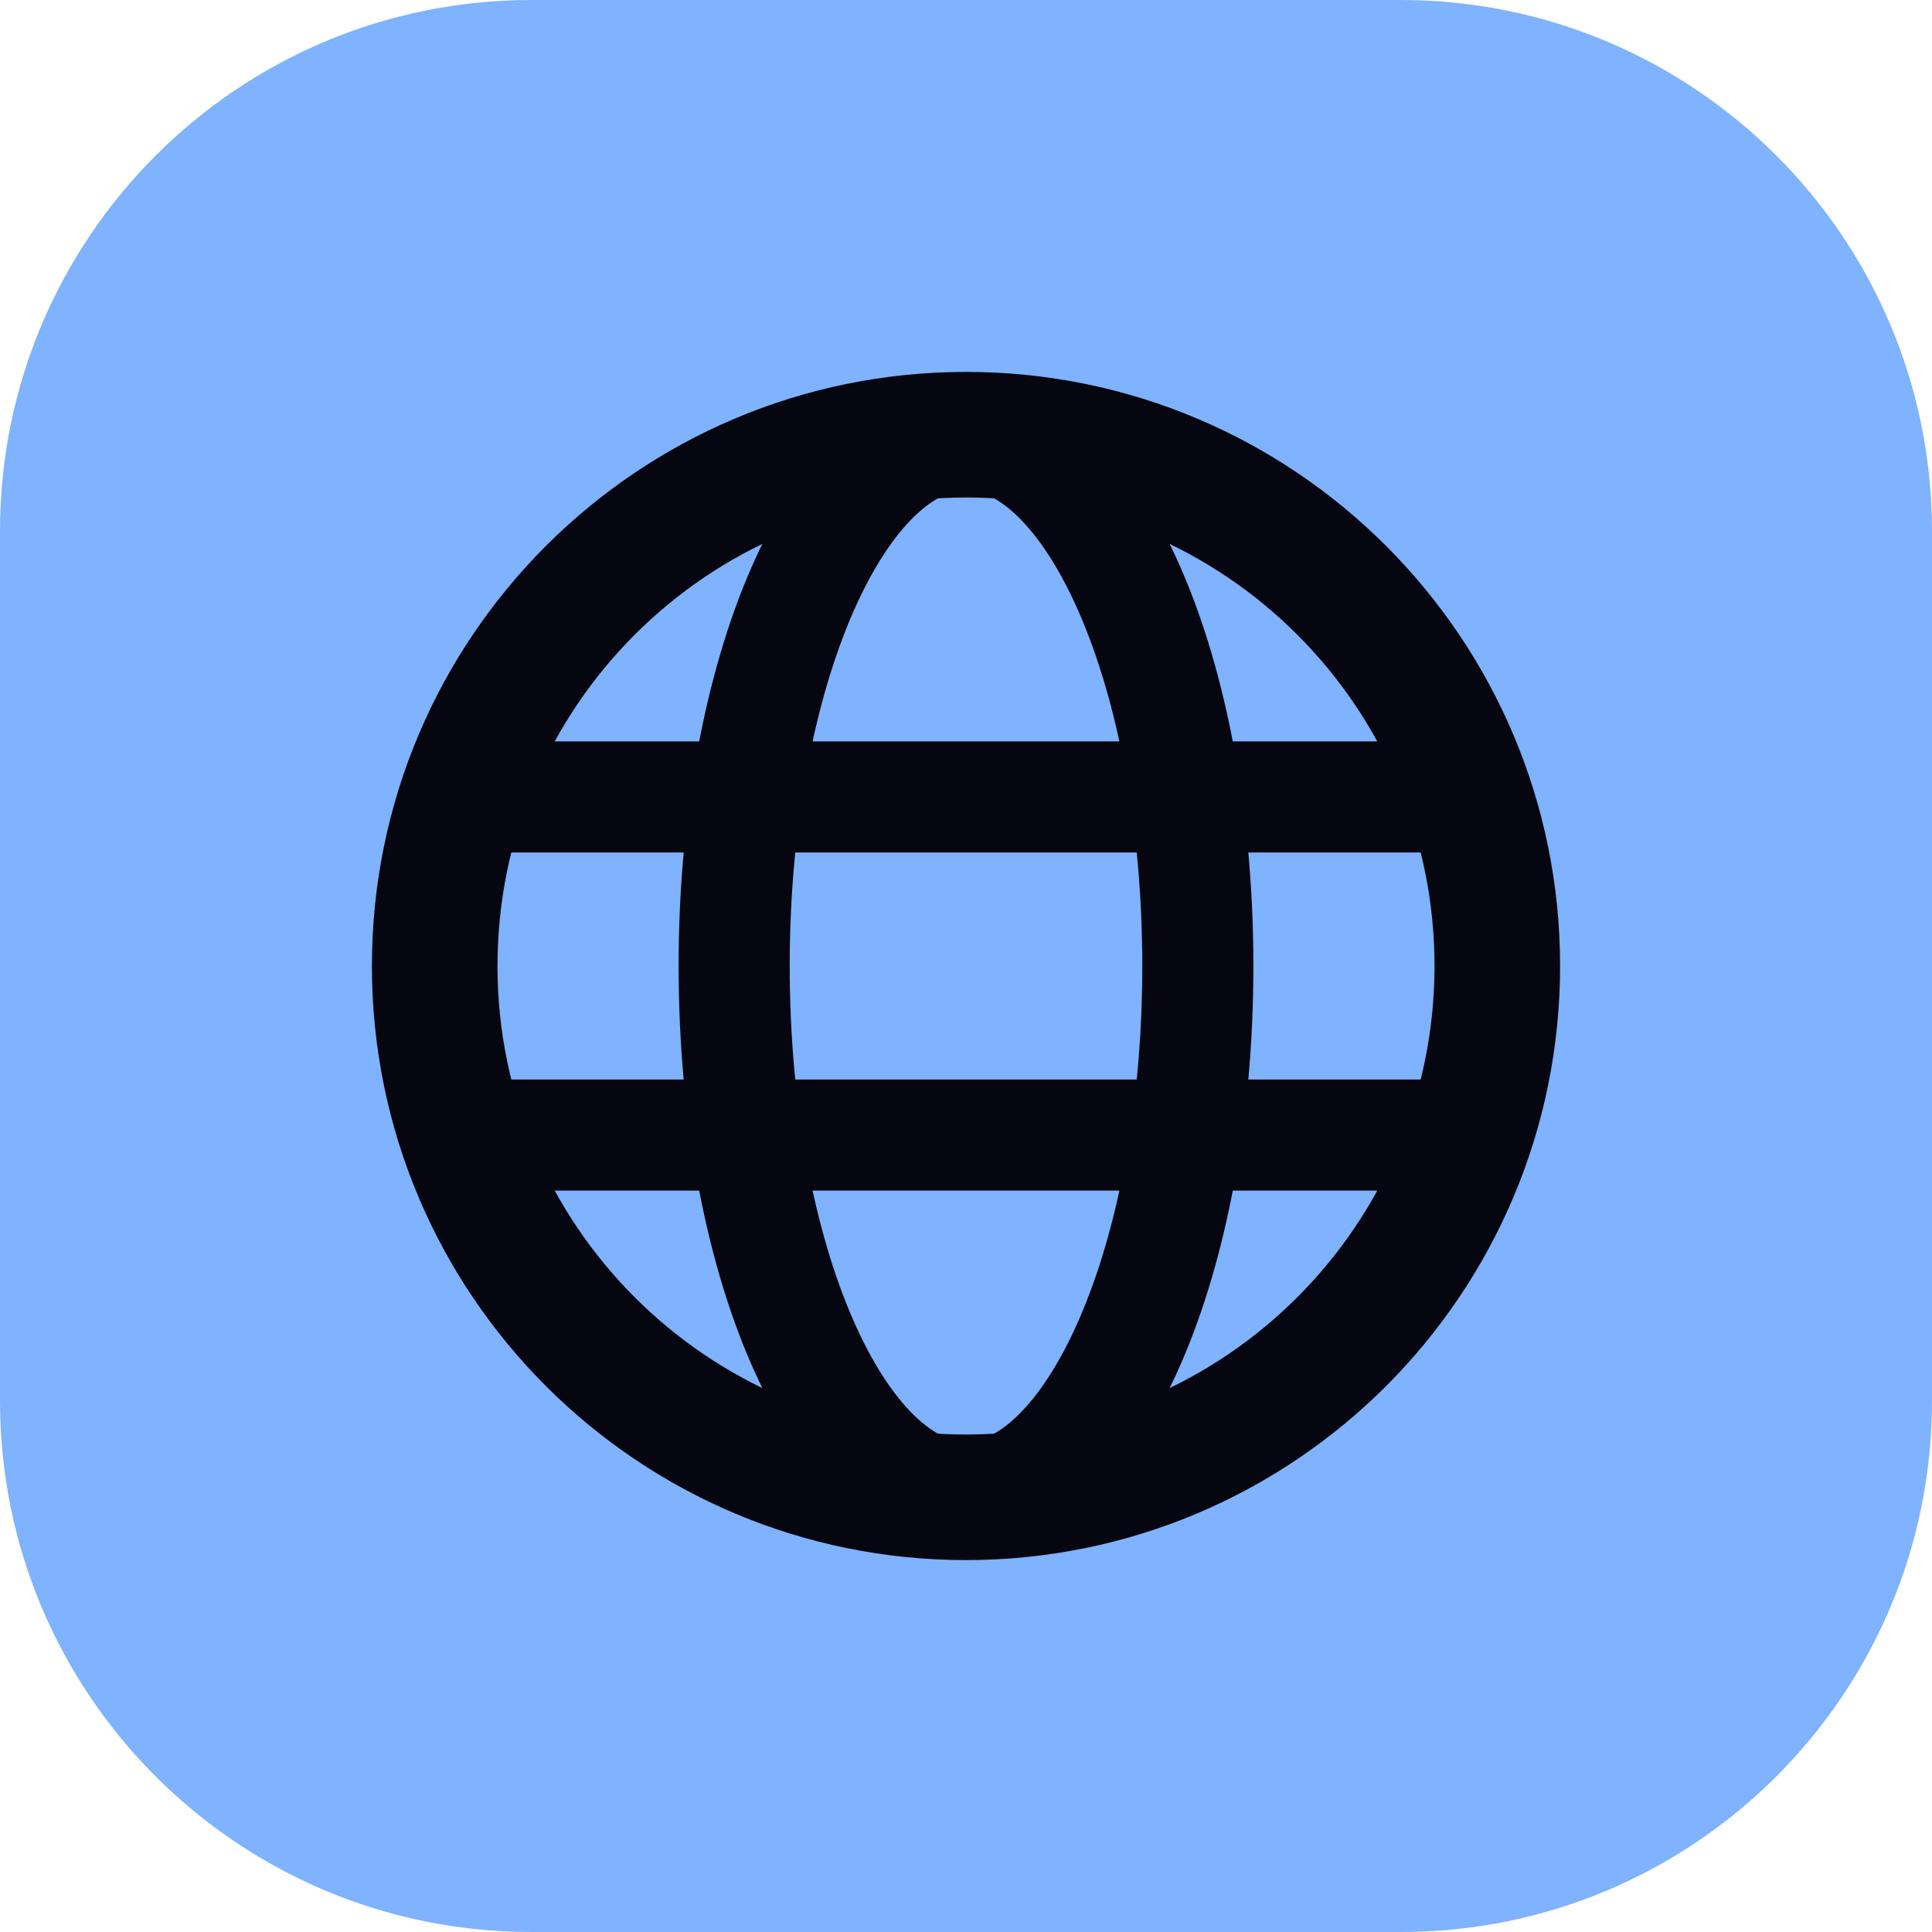
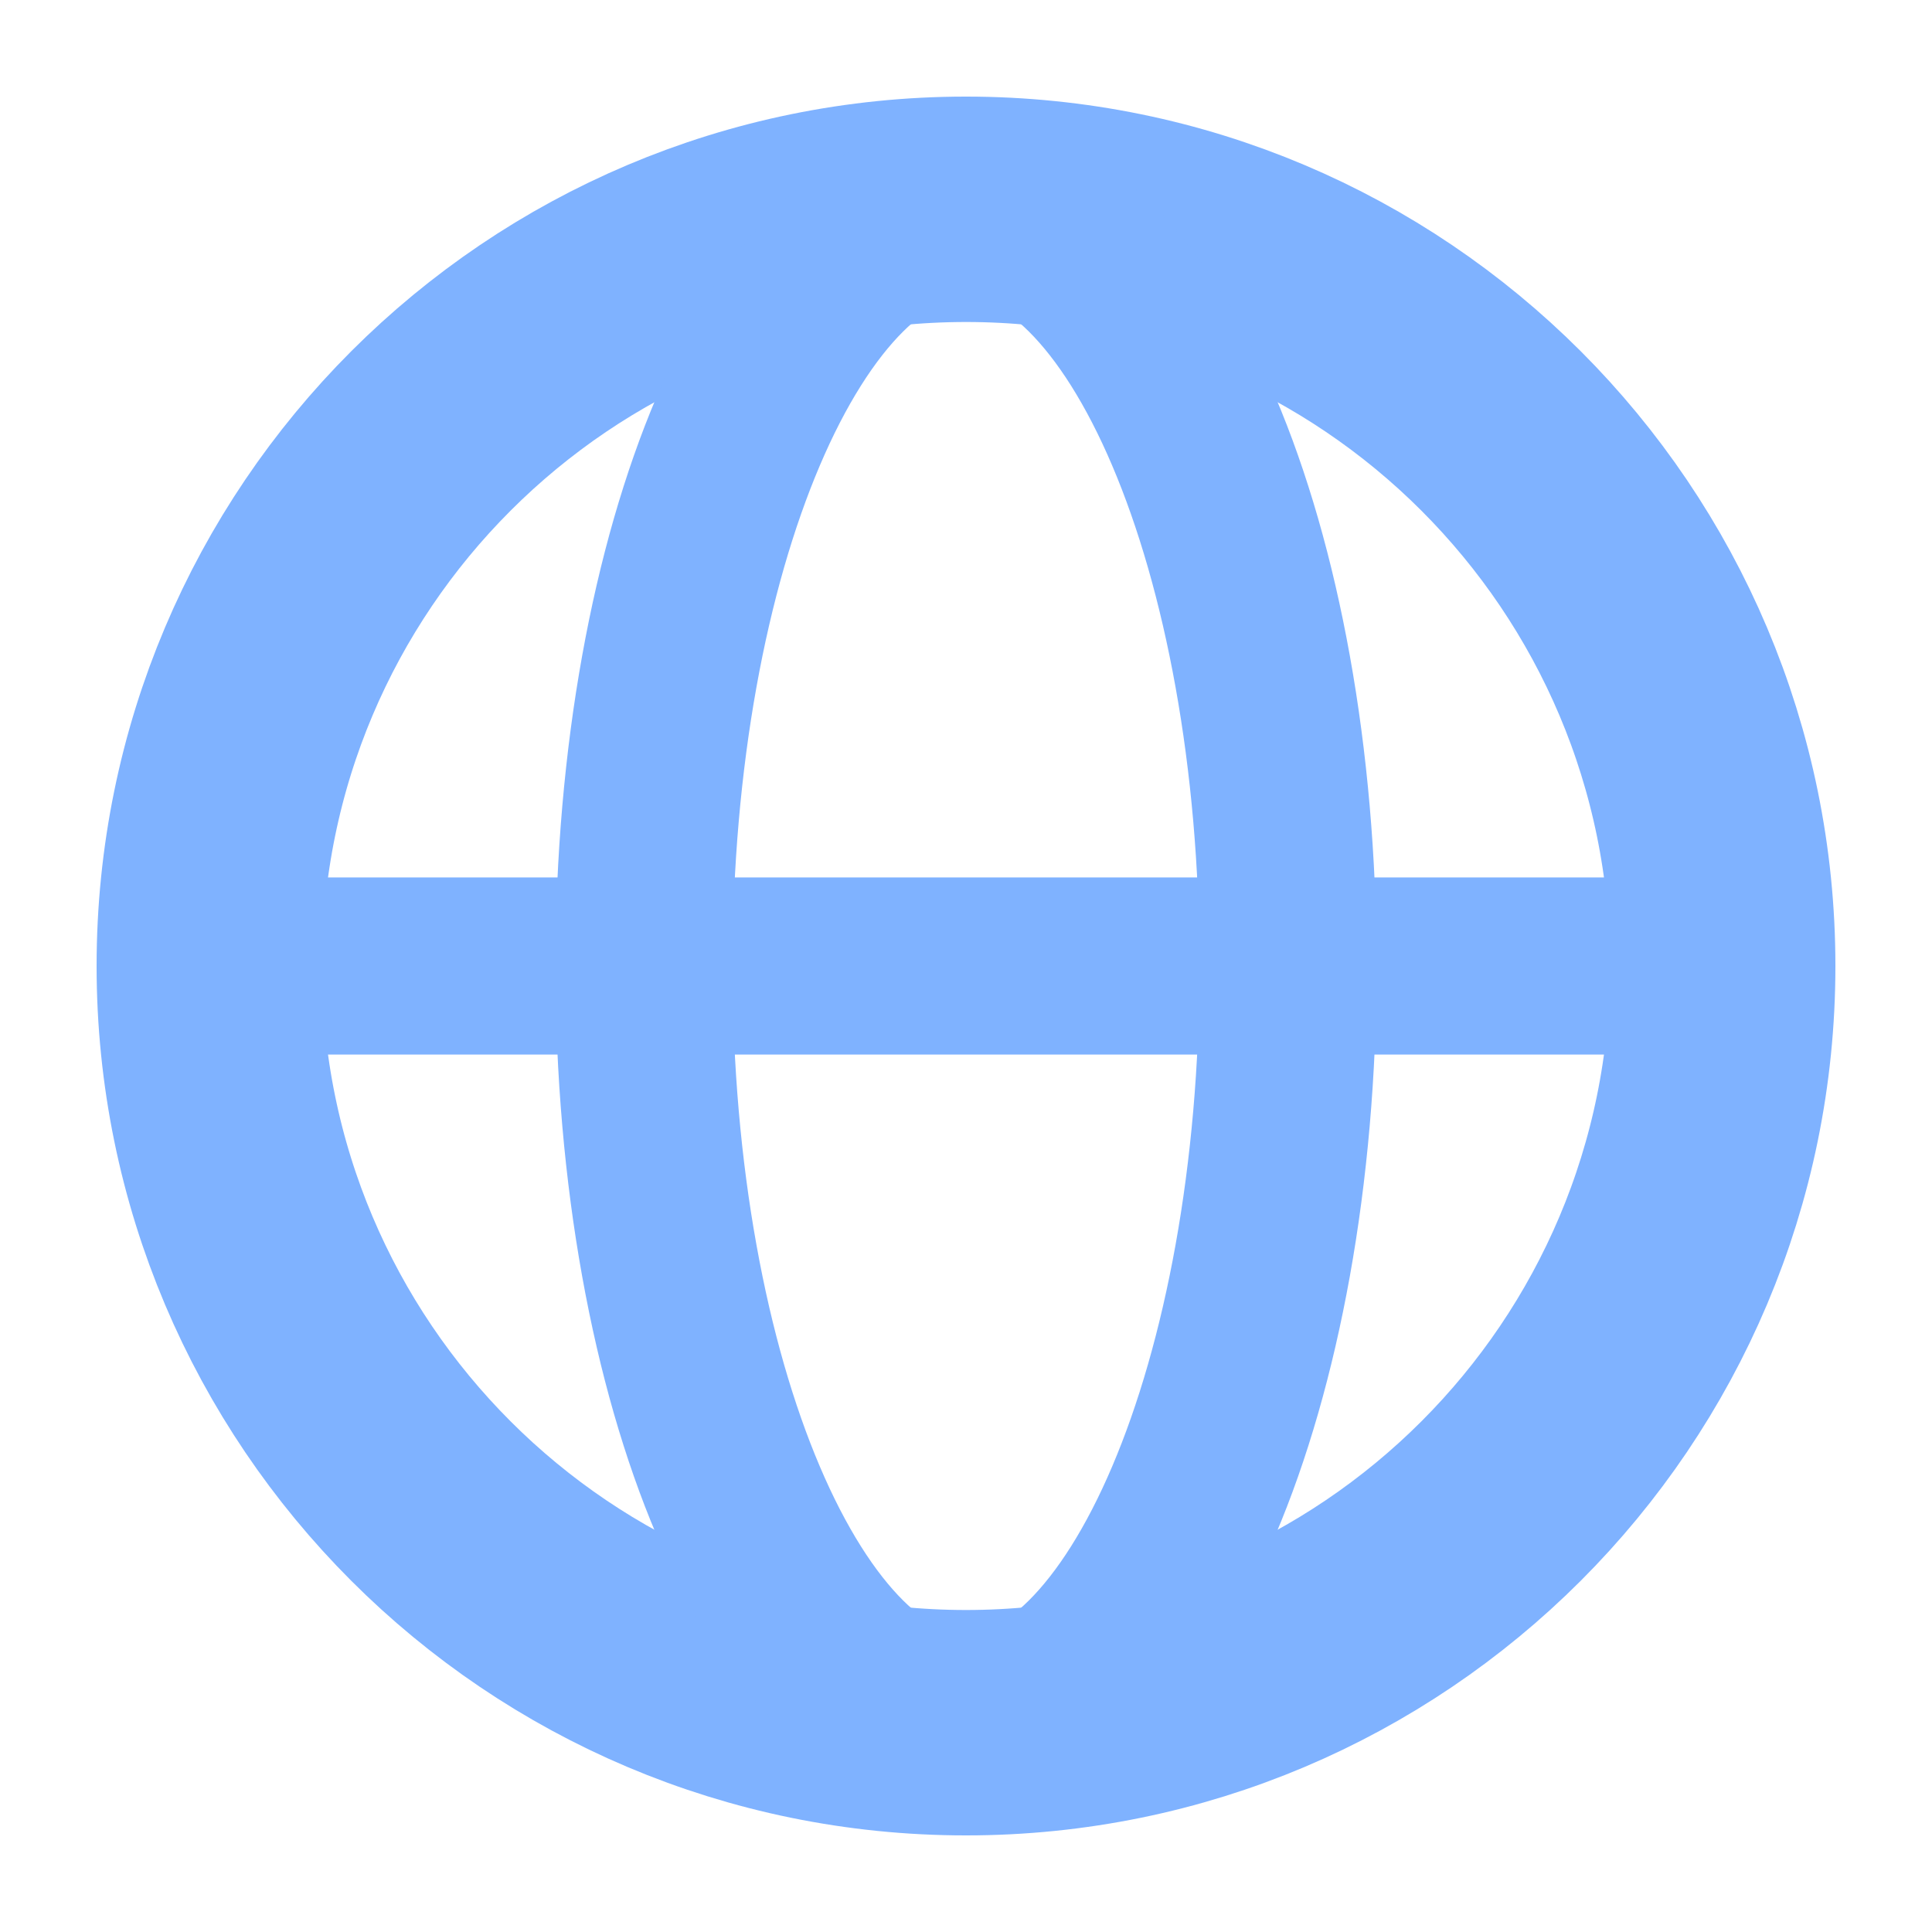
- <svg xmlns="http://www.w3.org/2000/svg" viewBox="0 0 40 40">
-   <rect width="40" height="40" rx="11" fill="#7fb2ff" />
-   <circle cx="20" cy="20" r="11" fill="none" stroke="#05060f" stroke-width="2.6" />
-   <ellipse cx="20" cy="20" rx="4.8" ry="11" fill="none" stroke="#05060f" stroke-width="2.3" />
-   <path d="M9.5 16.5h21M9.5 23.5h21" stroke="#05060f" stroke-width="2.3" />
+ <svg xmlns="http://www.w3.org/2000/svg" viewBox="0 0 24 24">
+   <circle cx="12" cy="12" r="9.4" fill="none" stroke="#7fb2ff" stroke-width="2.8" />
+   <ellipse cx="12" cy="12" rx="4" ry="9.4" fill="none" stroke="#7fb2ff" stroke-width="2.2" />
+   <path d="M3 12h18" stroke="#7fb2ff" stroke-width="2.2" />
</svg>
